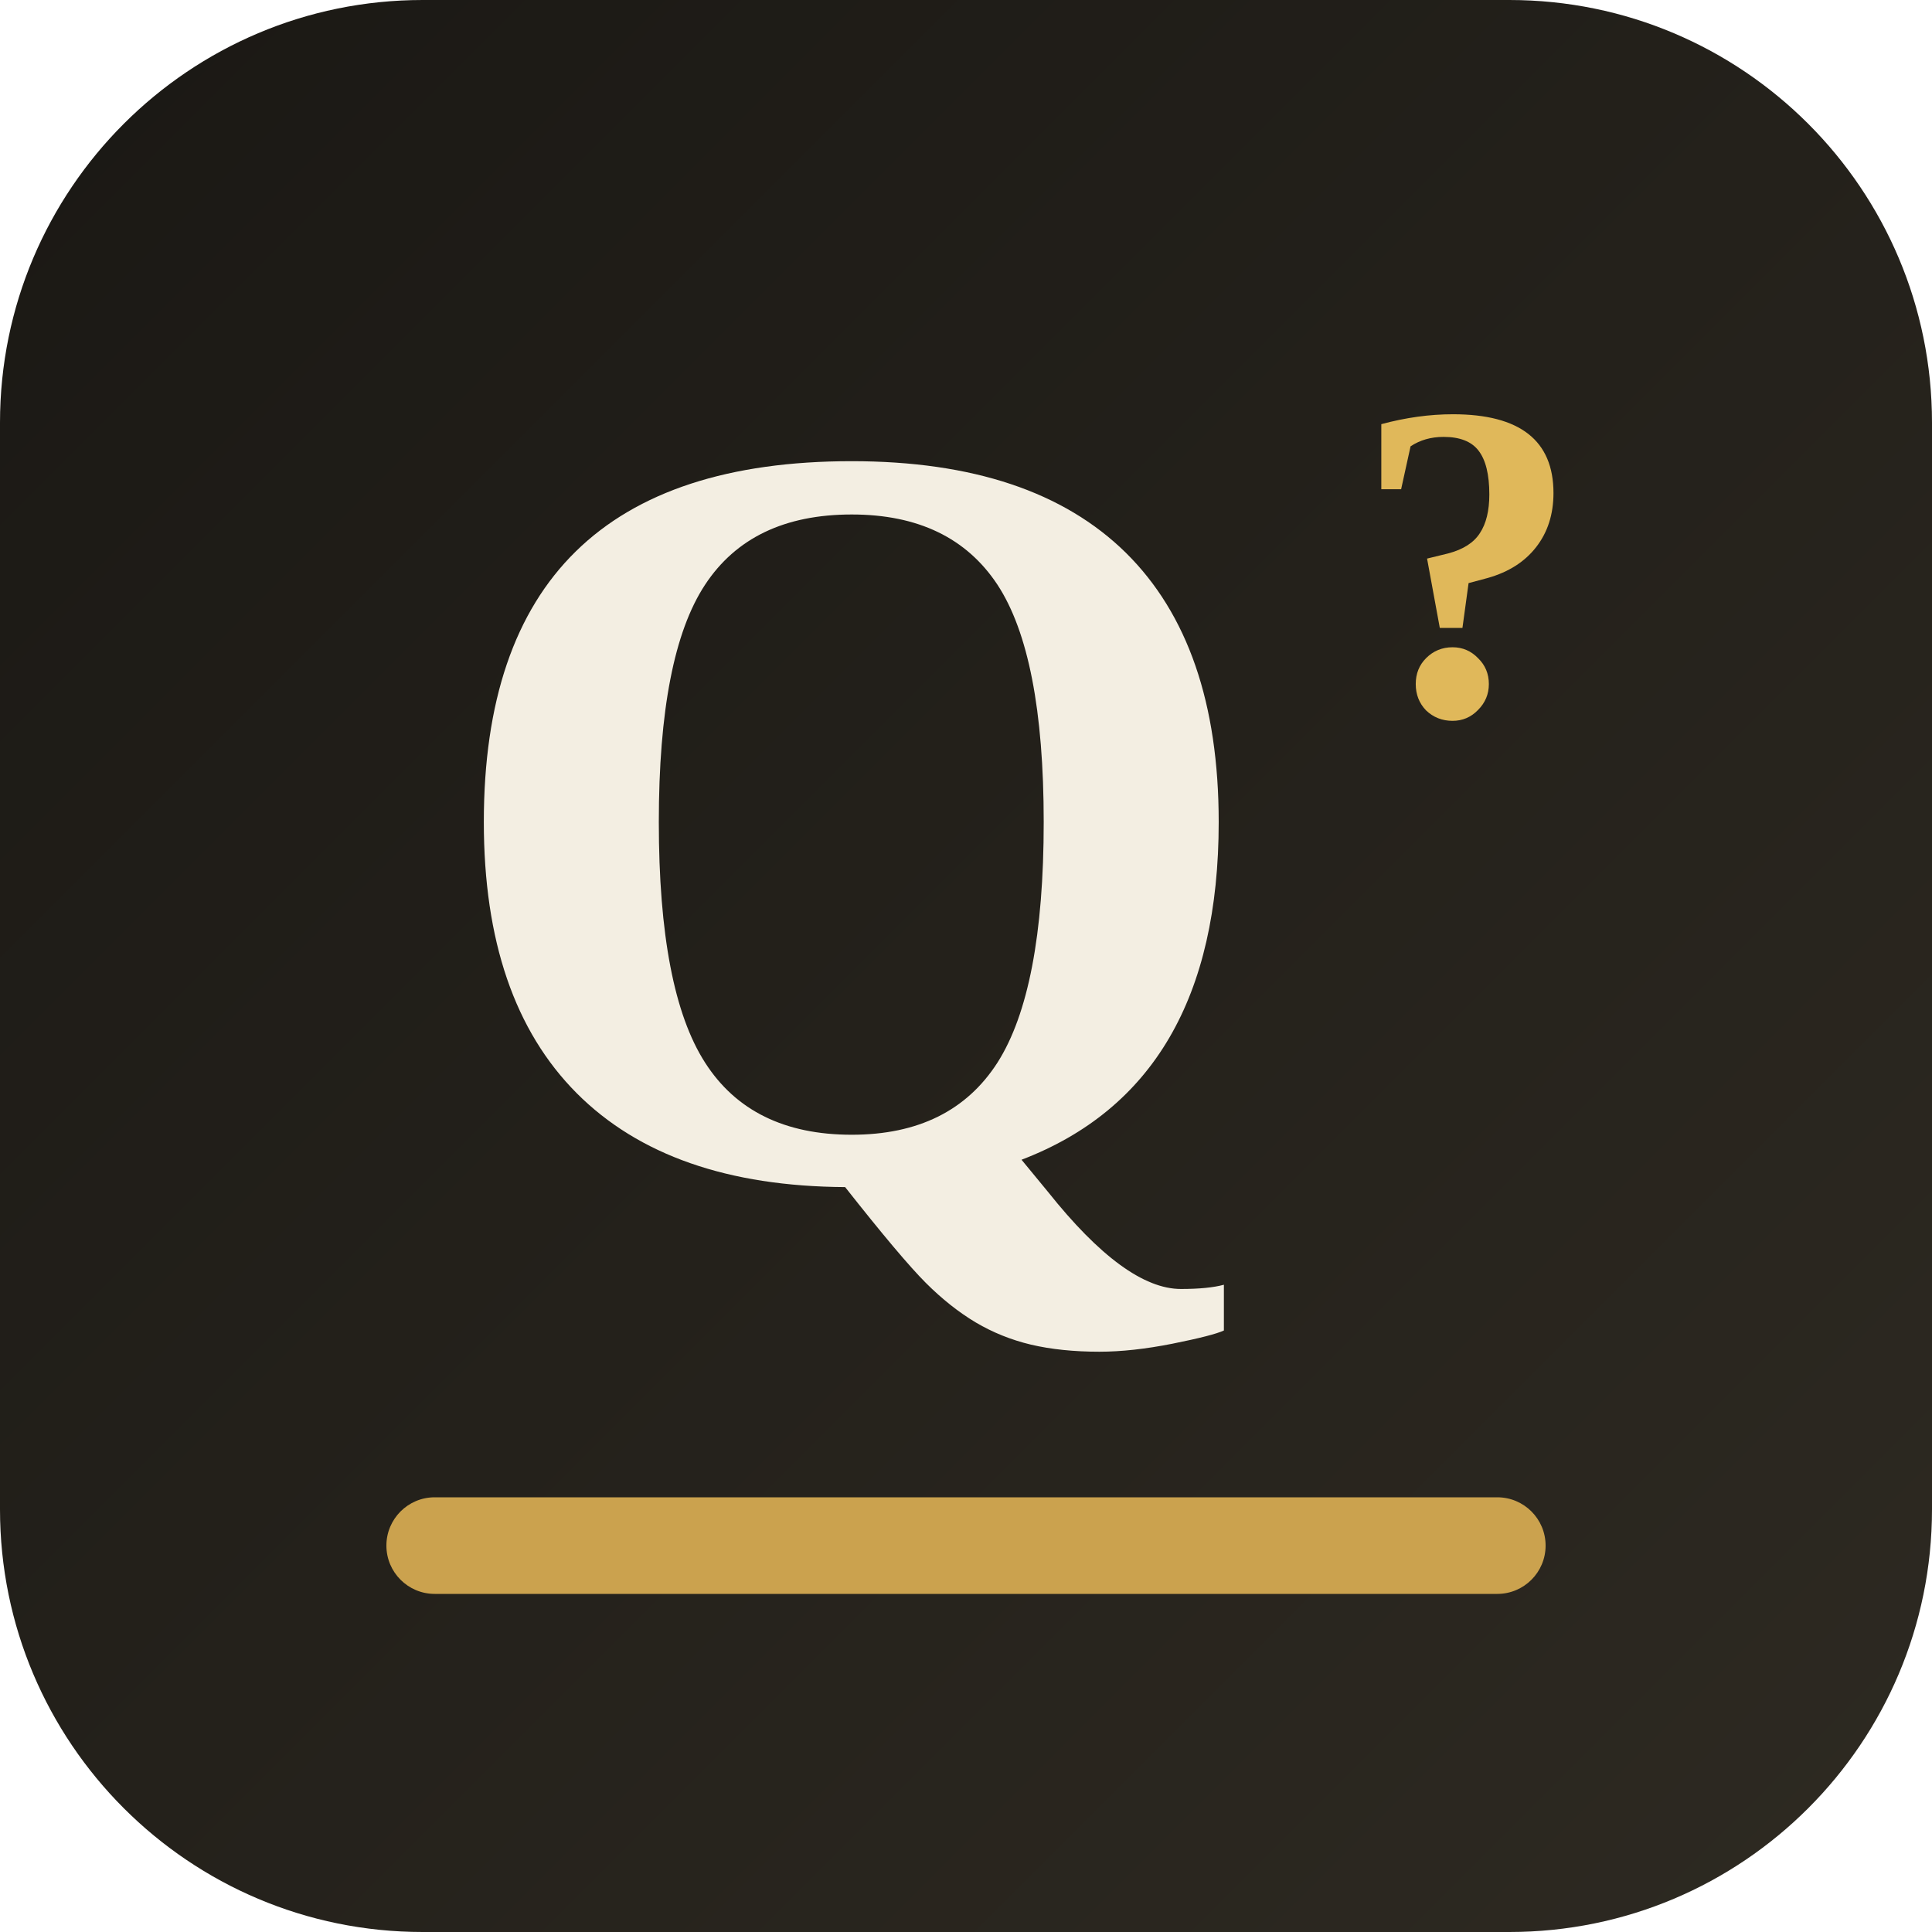
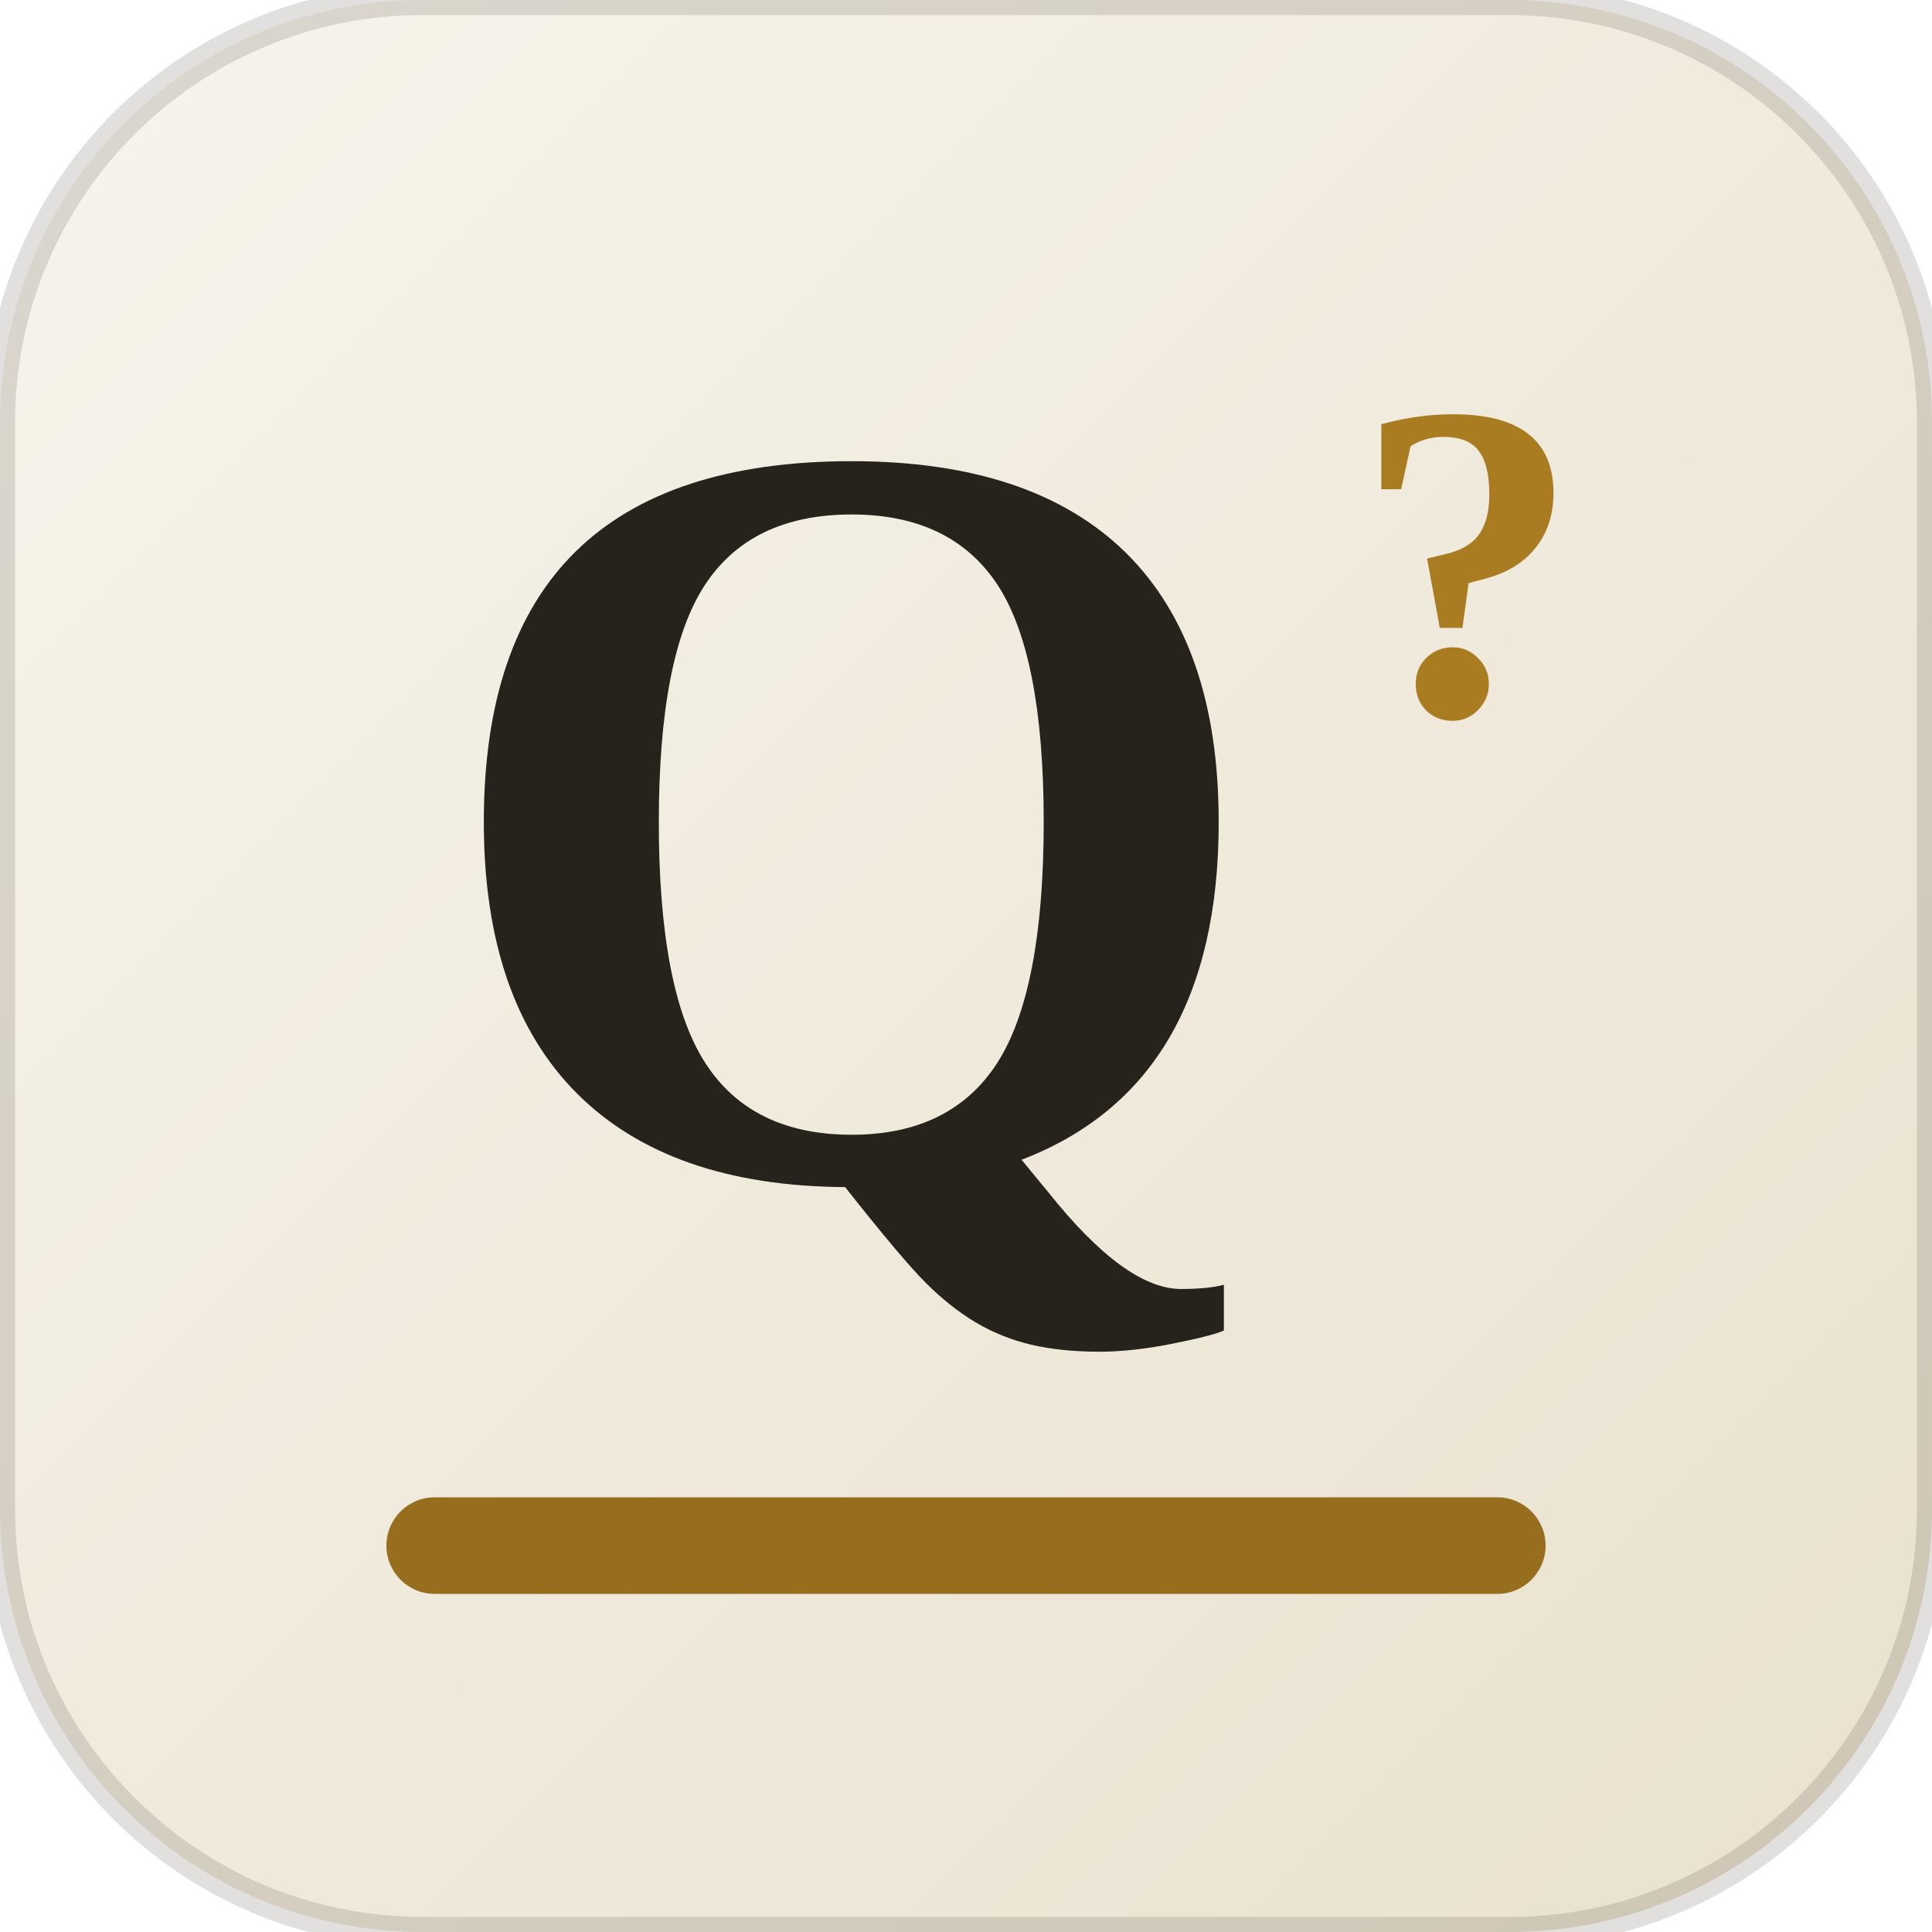
<svg xmlns="http://www.w3.org/2000/svg" width="64" height="64" viewBox="0 0 64 64">
  <defs>
    <linearGradient id="bg" x1="0" y1="0" x2="1" y2="1">
-       <stop offset="0" stop-color="#1A1814" />
-       <stop offset="1" stop-color="#2E2A22" />
+       <stop offset="0" stop-color="#F7F4EC" />
+       <stop offset="1" stop-color="#EAE1CE" />
    </linearGradient>
  </defs>
-   <rect width="64" height="64" rx="14" fill="url(#bg)" />
-   <text x="28.2" y="26.9" font-family="Georgia,'Times New Roman',serif" font-weight="600" font-size="35.8" fill="#F3EEE2" text-anchor="middle" dominant-baseline="central">Q</text>
-   <text x="48.6" y="18.6" font-family="Georgia,'Times New Roman',serif" font-weight="700" font-size="15" fill="#E0B85A" text-anchor="middle" dominant-baseline="central">?</text>
-   <rect x="12.8" y="49.6" width="38.4" height="3.2" rx="1.6" fill="#CBA24E" />
+   <rect width="64" height="64" rx="14" fill="url(#bg)" stroke="rgba(38,34,28,.14)" />
+   <text x="28.2" y="26.9" font-family="Georgia,'Times New Roman',serif" font-weight="600" font-size="35.8" fill="#26221C" text-anchor="middle" dominant-baseline="central">Q</text>
+   <text x="48.6" y="18.6" font-family="Georgia,'Times New Roman',serif" font-weight="700" font-size="15" fill="#AA7C22" text-anchor="middle" dominant-baseline="central">?</text>
+   <rect x="12.8" y="49.6" width="38.4" height="3.2" rx="1.6" fill="#966E1E" />
</svg>
